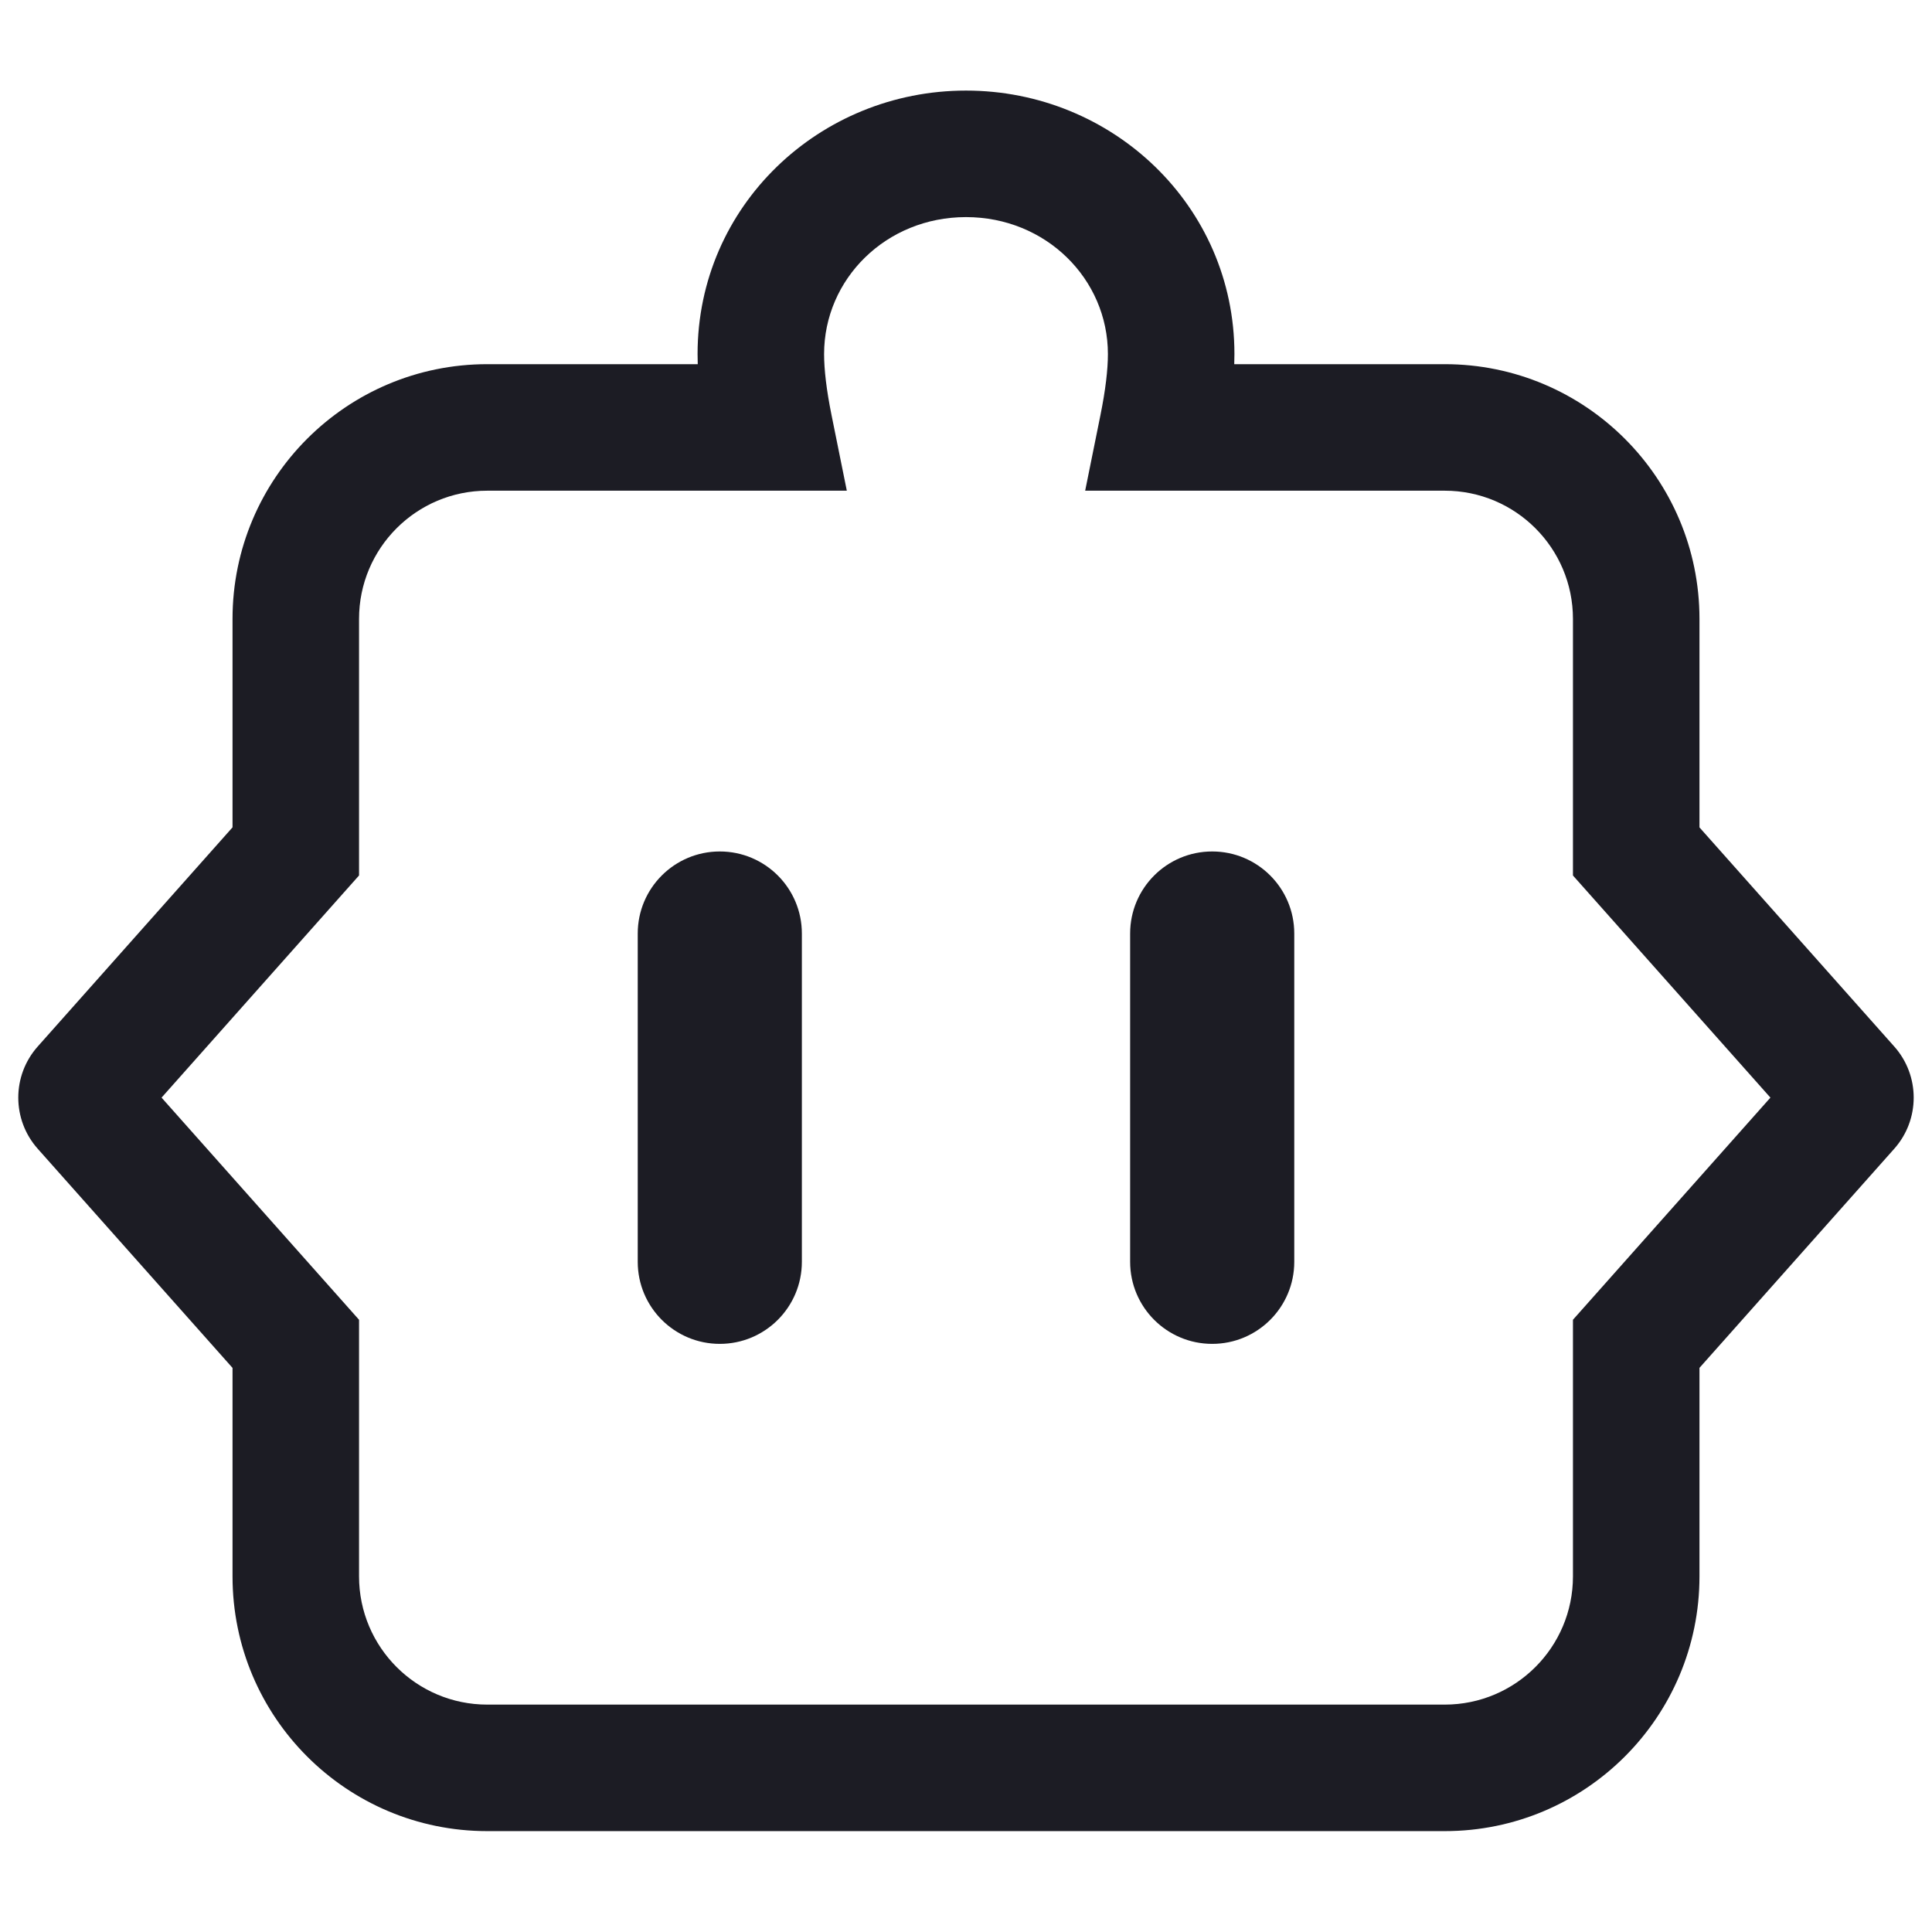
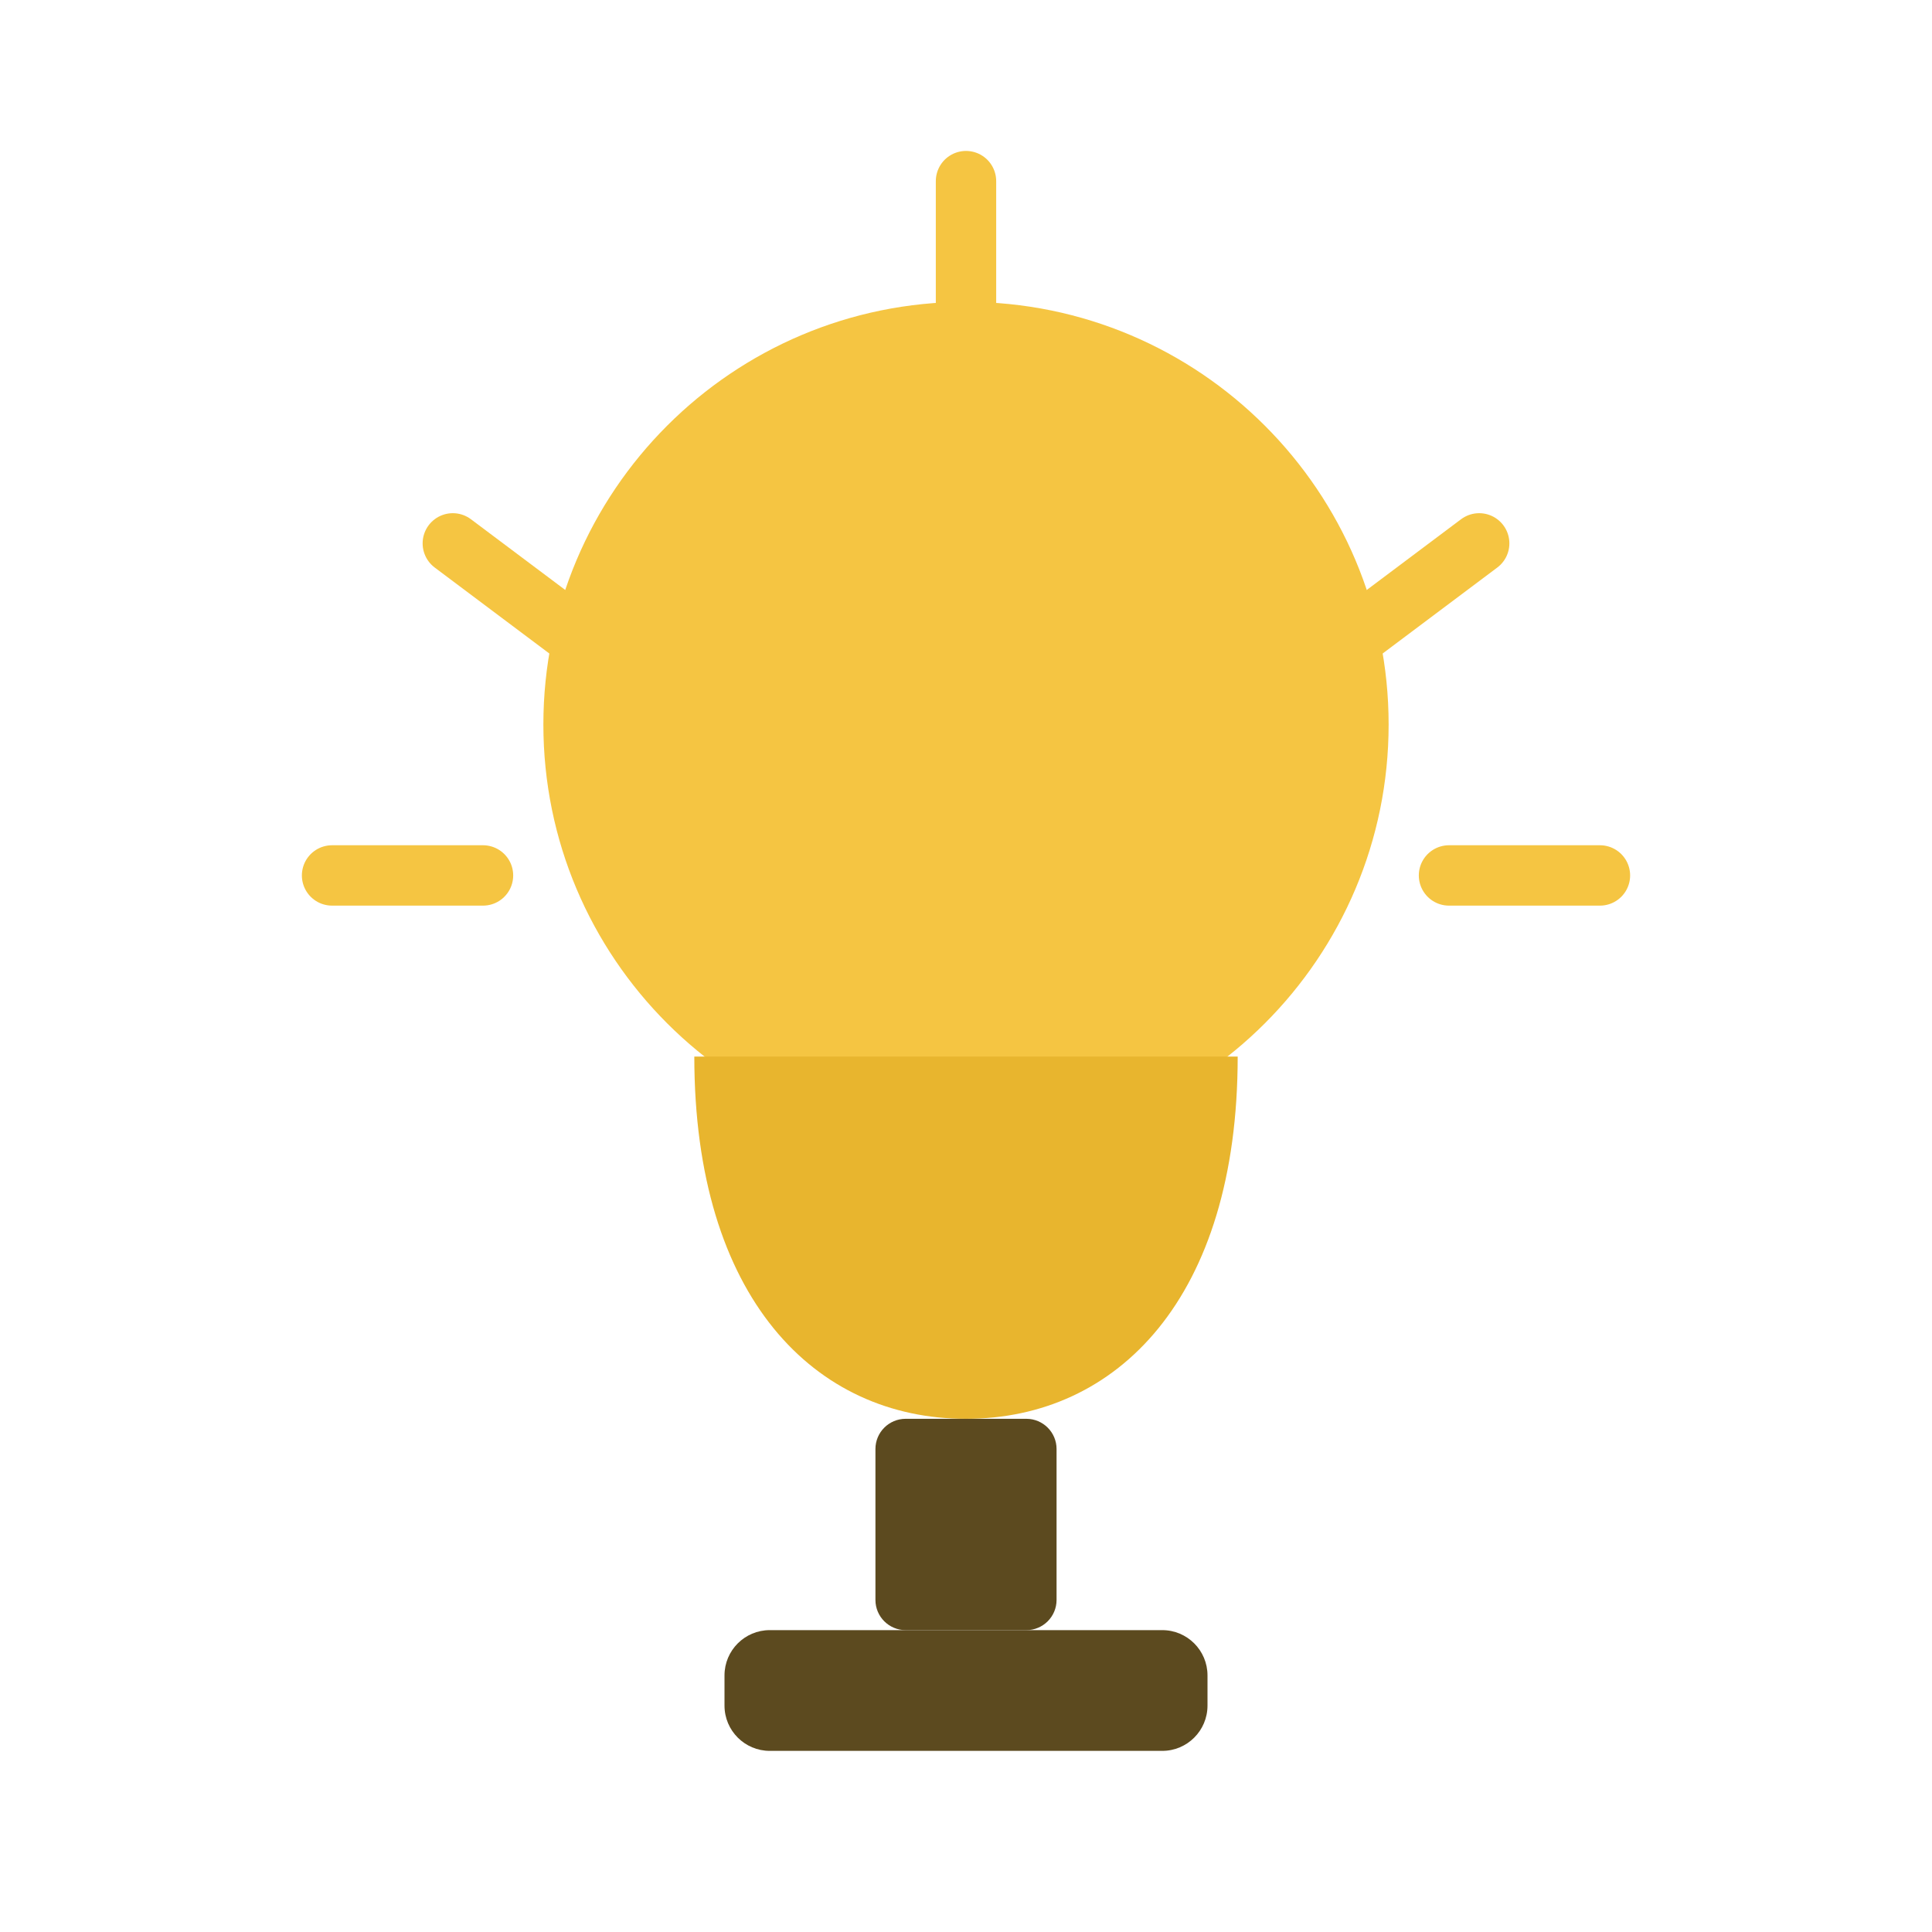
- <svg xmlns="http://www.w3.org/2000/svg" width="113" height="113" viewBox="0 0 113 113" fill="none">
-   <path d="M56.5 8.998L56.5 5.298H56.5V8.998ZM68.5 20.708L72.2 20.708V20.708H68.5ZM67.993 25L64.366 24.267L63.47 28.7H67.993V25ZM84.5 25L84.5 21.3H84.5V25ZM95.7 49.8H92V51.207L92.935 52.258L95.7 49.8ZM108.027 63.667L110.793 61.209L110.792 61.209L108.027 63.667ZM108.027 64.731L110.792 67.189L110.793 67.188L108.027 64.731ZM95.7 78.598L92.935 76.139L92 77.191V78.598H95.7ZM95.7 92.2L99.4 92.2V92.2H95.7ZM84.5 103.4V107.1H84.5L84.5 103.4ZM17.3 92.2H13.6V92.2L17.3 92.2ZM17.3 78.599H21V77.192L20.065 76.14L17.3 78.599ZM4.971 64.731L2.206 67.189L2.206 67.189L4.971 64.731ZM4.971 63.667L7.737 66.125L7.737 66.125L4.971 63.667ZM17.3 49.798L20.065 52.256L21 51.205V49.798H17.3ZM45.007 25V28.7H49.529L48.633 24.267L45.007 25ZM44.5 20.708H40.8V20.708L44.5 20.708ZM56.5 8.998L56.5 12.698C61.181 12.698 64.8 16.325 64.8 20.708H68.5H72.2C72.2 12.045 65.073 5.298 56.5 5.298L56.5 8.998ZM68.5 20.708L64.8 20.708C64.8 21.615 64.661 22.807 64.366 24.267L67.993 25L71.62 25.733C71.969 24.004 72.2 22.286 72.2 20.708L68.5 20.708ZM67.993 25V28.7H84.5V25V21.3H67.993V25ZM84.5 25L84.5 28.7C88.642 28.7 92 32.058 92 36.2H95.7H99.4C99.4 27.971 92.729 21.3 84.5 21.3L84.5 25ZM95.7 36.2H92V49.8H95.7H99.4V36.2H95.7ZM95.7 49.8L92.935 52.258L105.262 66.125L108.027 63.667L110.792 61.209L98.465 47.342L95.7 49.8ZM108.027 63.667L105.262 66.125C104.285 65.026 104.285 63.371 105.261 62.273L108.027 64.731L110.793 67.188C112.308 65.484 112.308 62.914 110.793 61.209L108.027 63.667ZM108.027 64.731L105.262 62.272L92.935 76.139L95.7 78.598L98.465 81.056L110.792 67.189L108.027 64.731ZM95.7 78.598H92V92.2H95.7H99.4V78.598H95.7ZM95.7 92.2L92 92.2C92 96.342 88.642 99.7 84.5 99.7L84.5 103.4L84.5 107.1C92.729 107.1 99.4 100.429 99.4 92.2L95.7 92.2ZM84.5 103.4V99.7H28.5V103.4V107.1H84.5V103.4ZM28.5 103.4V99.7C24.358 99.7 21 96.342 21 92.2L17.3 92.2L13.6 92.2C13.6 100.429 20.271 107.1 28.5 107.1V103.4ZM17.3 92.2H21V78.599H17.3H13.6V92.2H17.3ZM17.3 78.599L20.065 76.14L7.737 62.272L4.971 64.731L2.206 67.189L14.534 81.057L17.3 78.599ZM4.971 64.731L7.737 62.272C8.714 63.371 8.714 65.026 7.737 66.125L4.971 63.667L2.206 61.209C0.69 62.914 0.69 65.484 2.206 67.189L4.971 64.731ZM4.971 63.667L7.737 66.125L20.065 52.256L17.3 49.798L14.534 47.34L2.206 61.209L4.971 63.667ZM17.3 49.798H21V36.2H17.3H13.6V49.798H17.3ZM17.3 36.2H21C21 32.058 24.358 28.7 28.5 28.7V25V21.3C20.271 21.3 13.6 27.971 13.6 36.2H17.3ZM28.5 25V28.7H45.007V25V21.3H28.5V25ZM45.007 25L48.633 24.267C48.338 22.807 48.2 21.615 48.2 20.708L44.5 20.708L40.8 20.708C40.8 22.286 41.031 24.004 41.38 25.733L45.007 25ZM44.5 20.708H48.2C48.2 16.324 51.818 12.698 56.5 12.698V8.998V5.298C47.926 5.298 40.8 12.045 40.8 20.708H44.5Z" fill="#1C1C24" />
-   <rect x="66.1" y="49.801" width="9.6" height="28.8" rx="4.8" fill="#1C1C24" />
-   <rect x="37.3" y="49.801" width="9.6" height="28.8" rx="4.8" fill="#1C1C24" />
+ <svg xmlns="http://www.w3.org/2000/svg" width="128" height="128" viewBox="0 0 128 128" fill="none">
+   <circle cx="64" cy="48" r="28" fill="#F5C542" />
+   <path d="M46 70 C46 86 54 94 64 94 C74 94 82 86 82 70" fill="#E8B52E" />
+   <rect x="58" y="94" width="12" height="14" rx="2" fill="#5C4A1F" />
+   <rect x="48" y="108" width="32" height="8" rx="3" fill="#5C4A1F" />
+   <path d="M64 12 L64 22" stroke="#F5C542" stroke-width="4" stroke-linecap="round" />
+   <path d="M30 36 L38 42" stroke="#F5C542" stroke-width="4" stroke-linecap="round" />
+   <path d="M98 36 L90 42" stroke="#F5C542" stroke-width="4" stroke-linecap="round" />
+   <path d="M22 58 L32 58" stroke="#F5C542" stroke-width="4" stroke-linecap="round" />
+   <path d="M106 58 L96 58" stroke="#F5C542" stroke-width="4" stroke-linecap="round" />
</svg>
